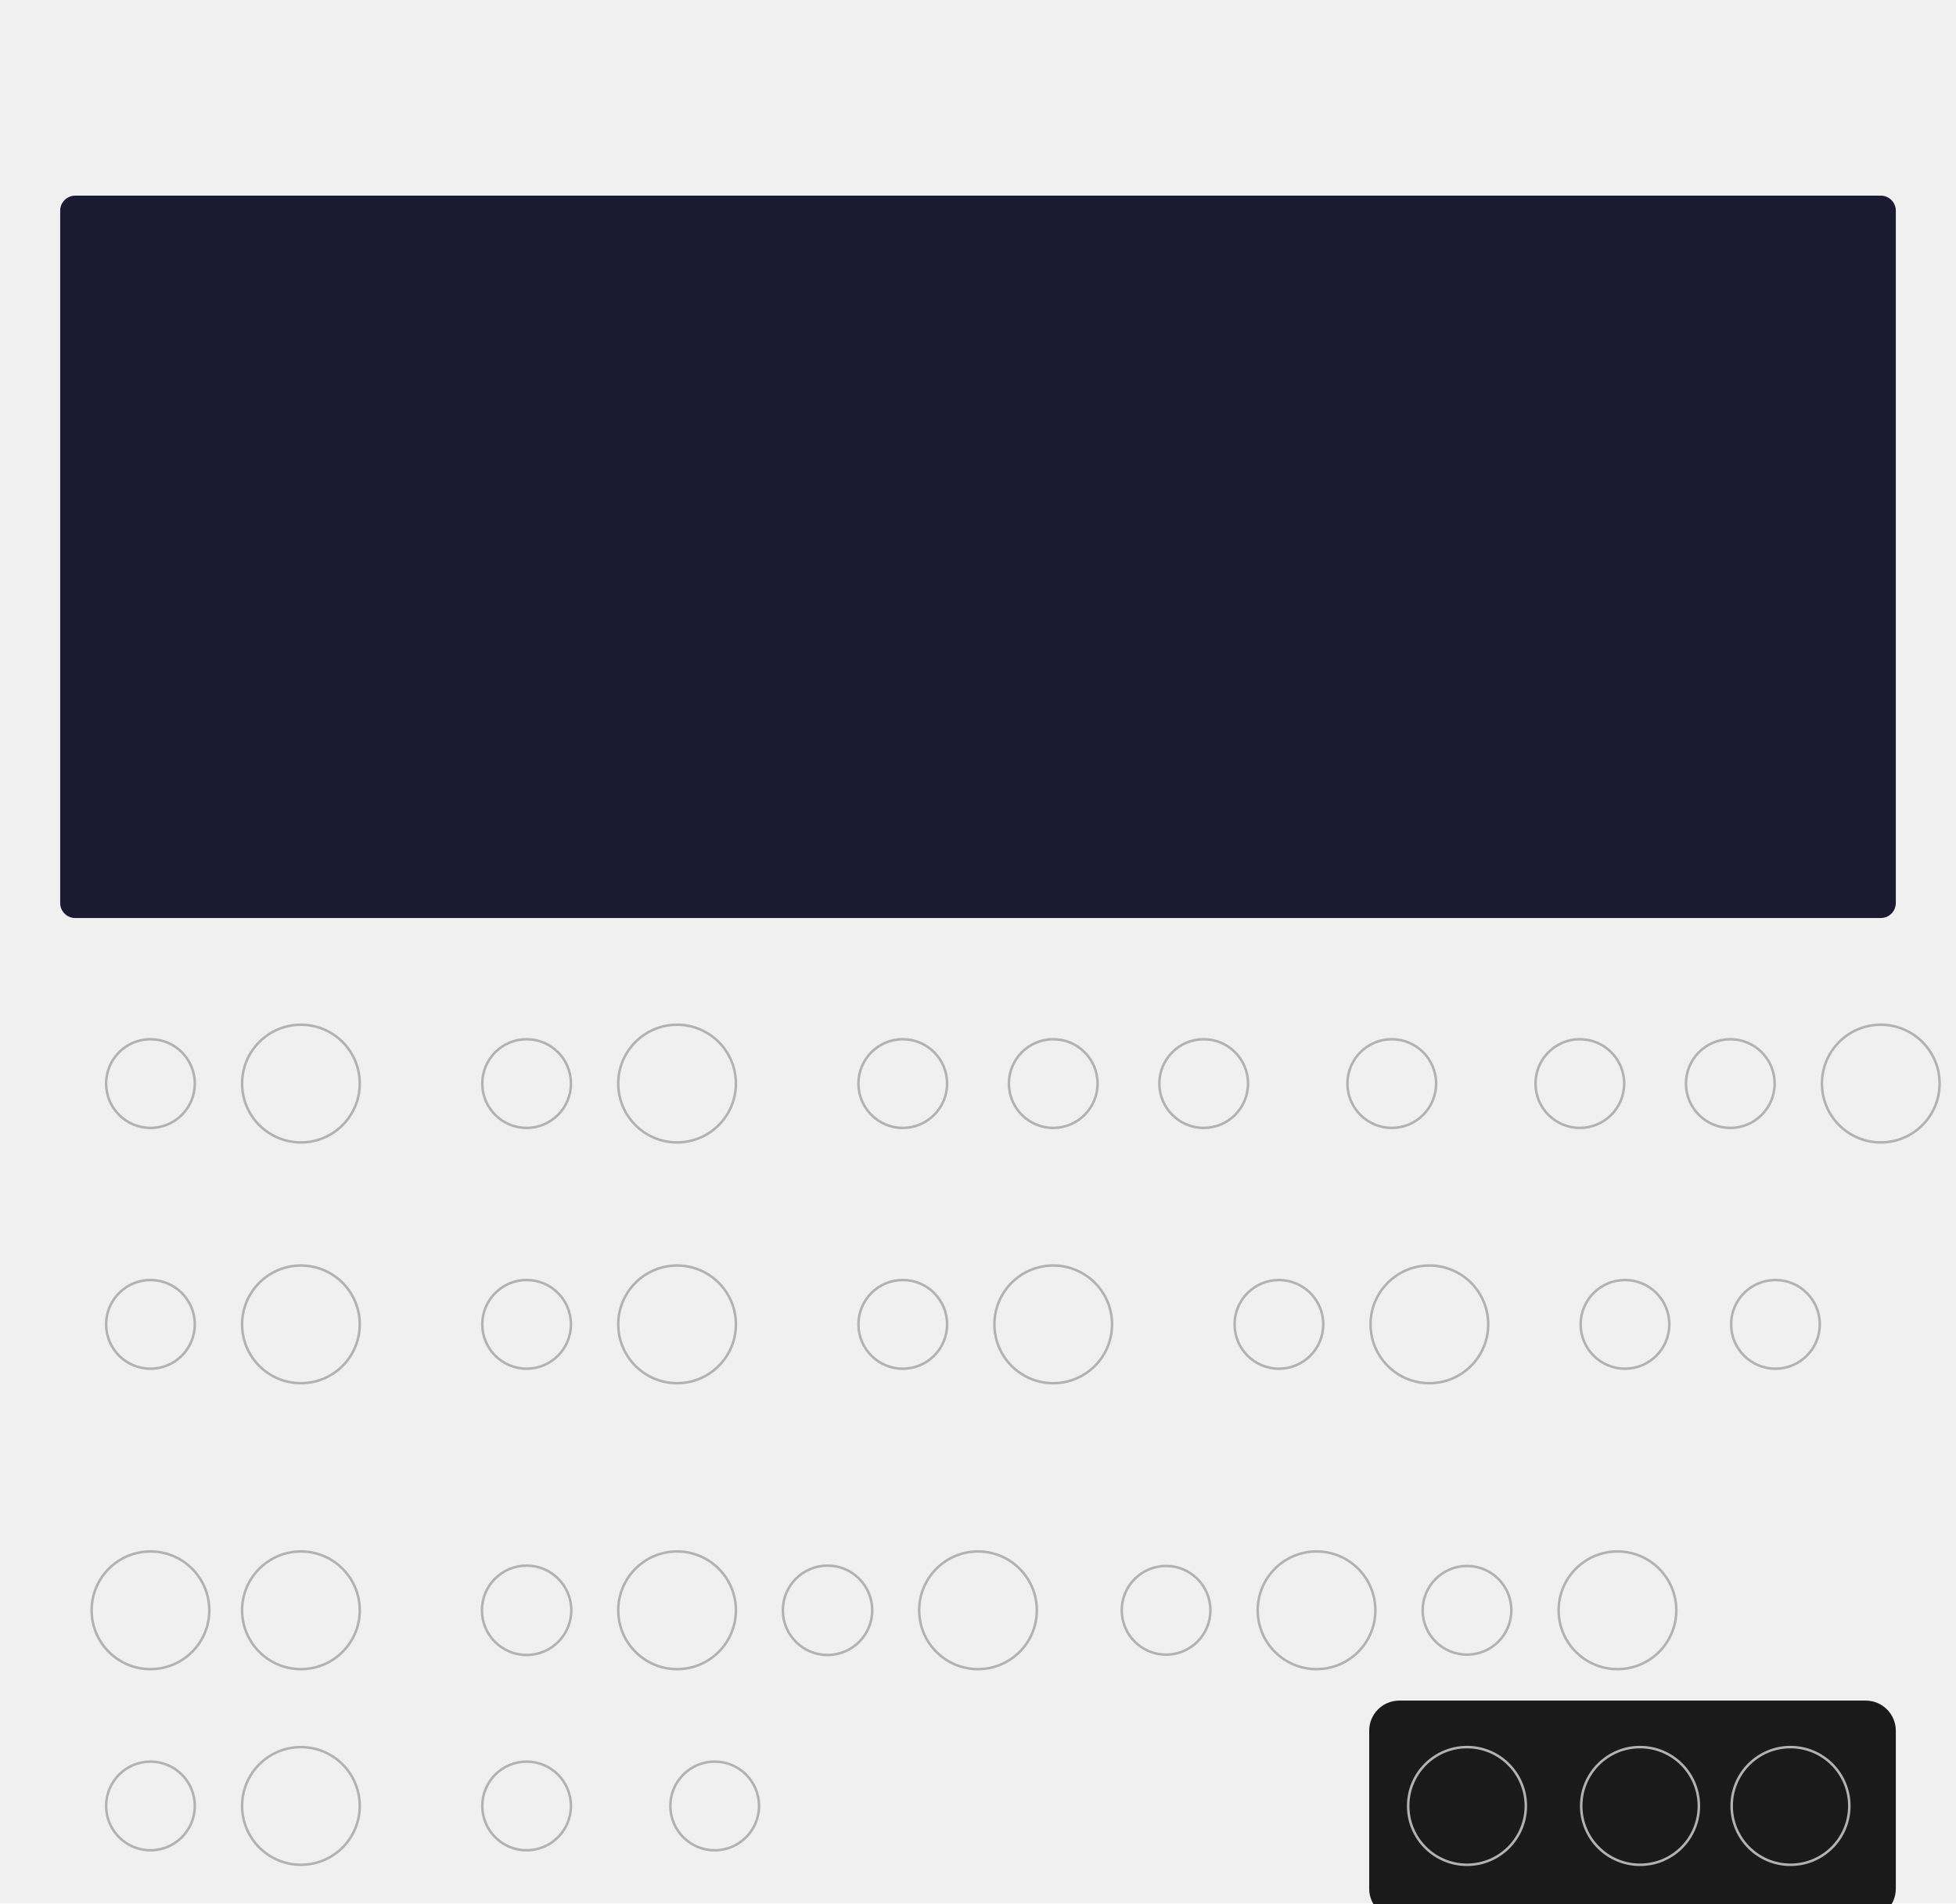
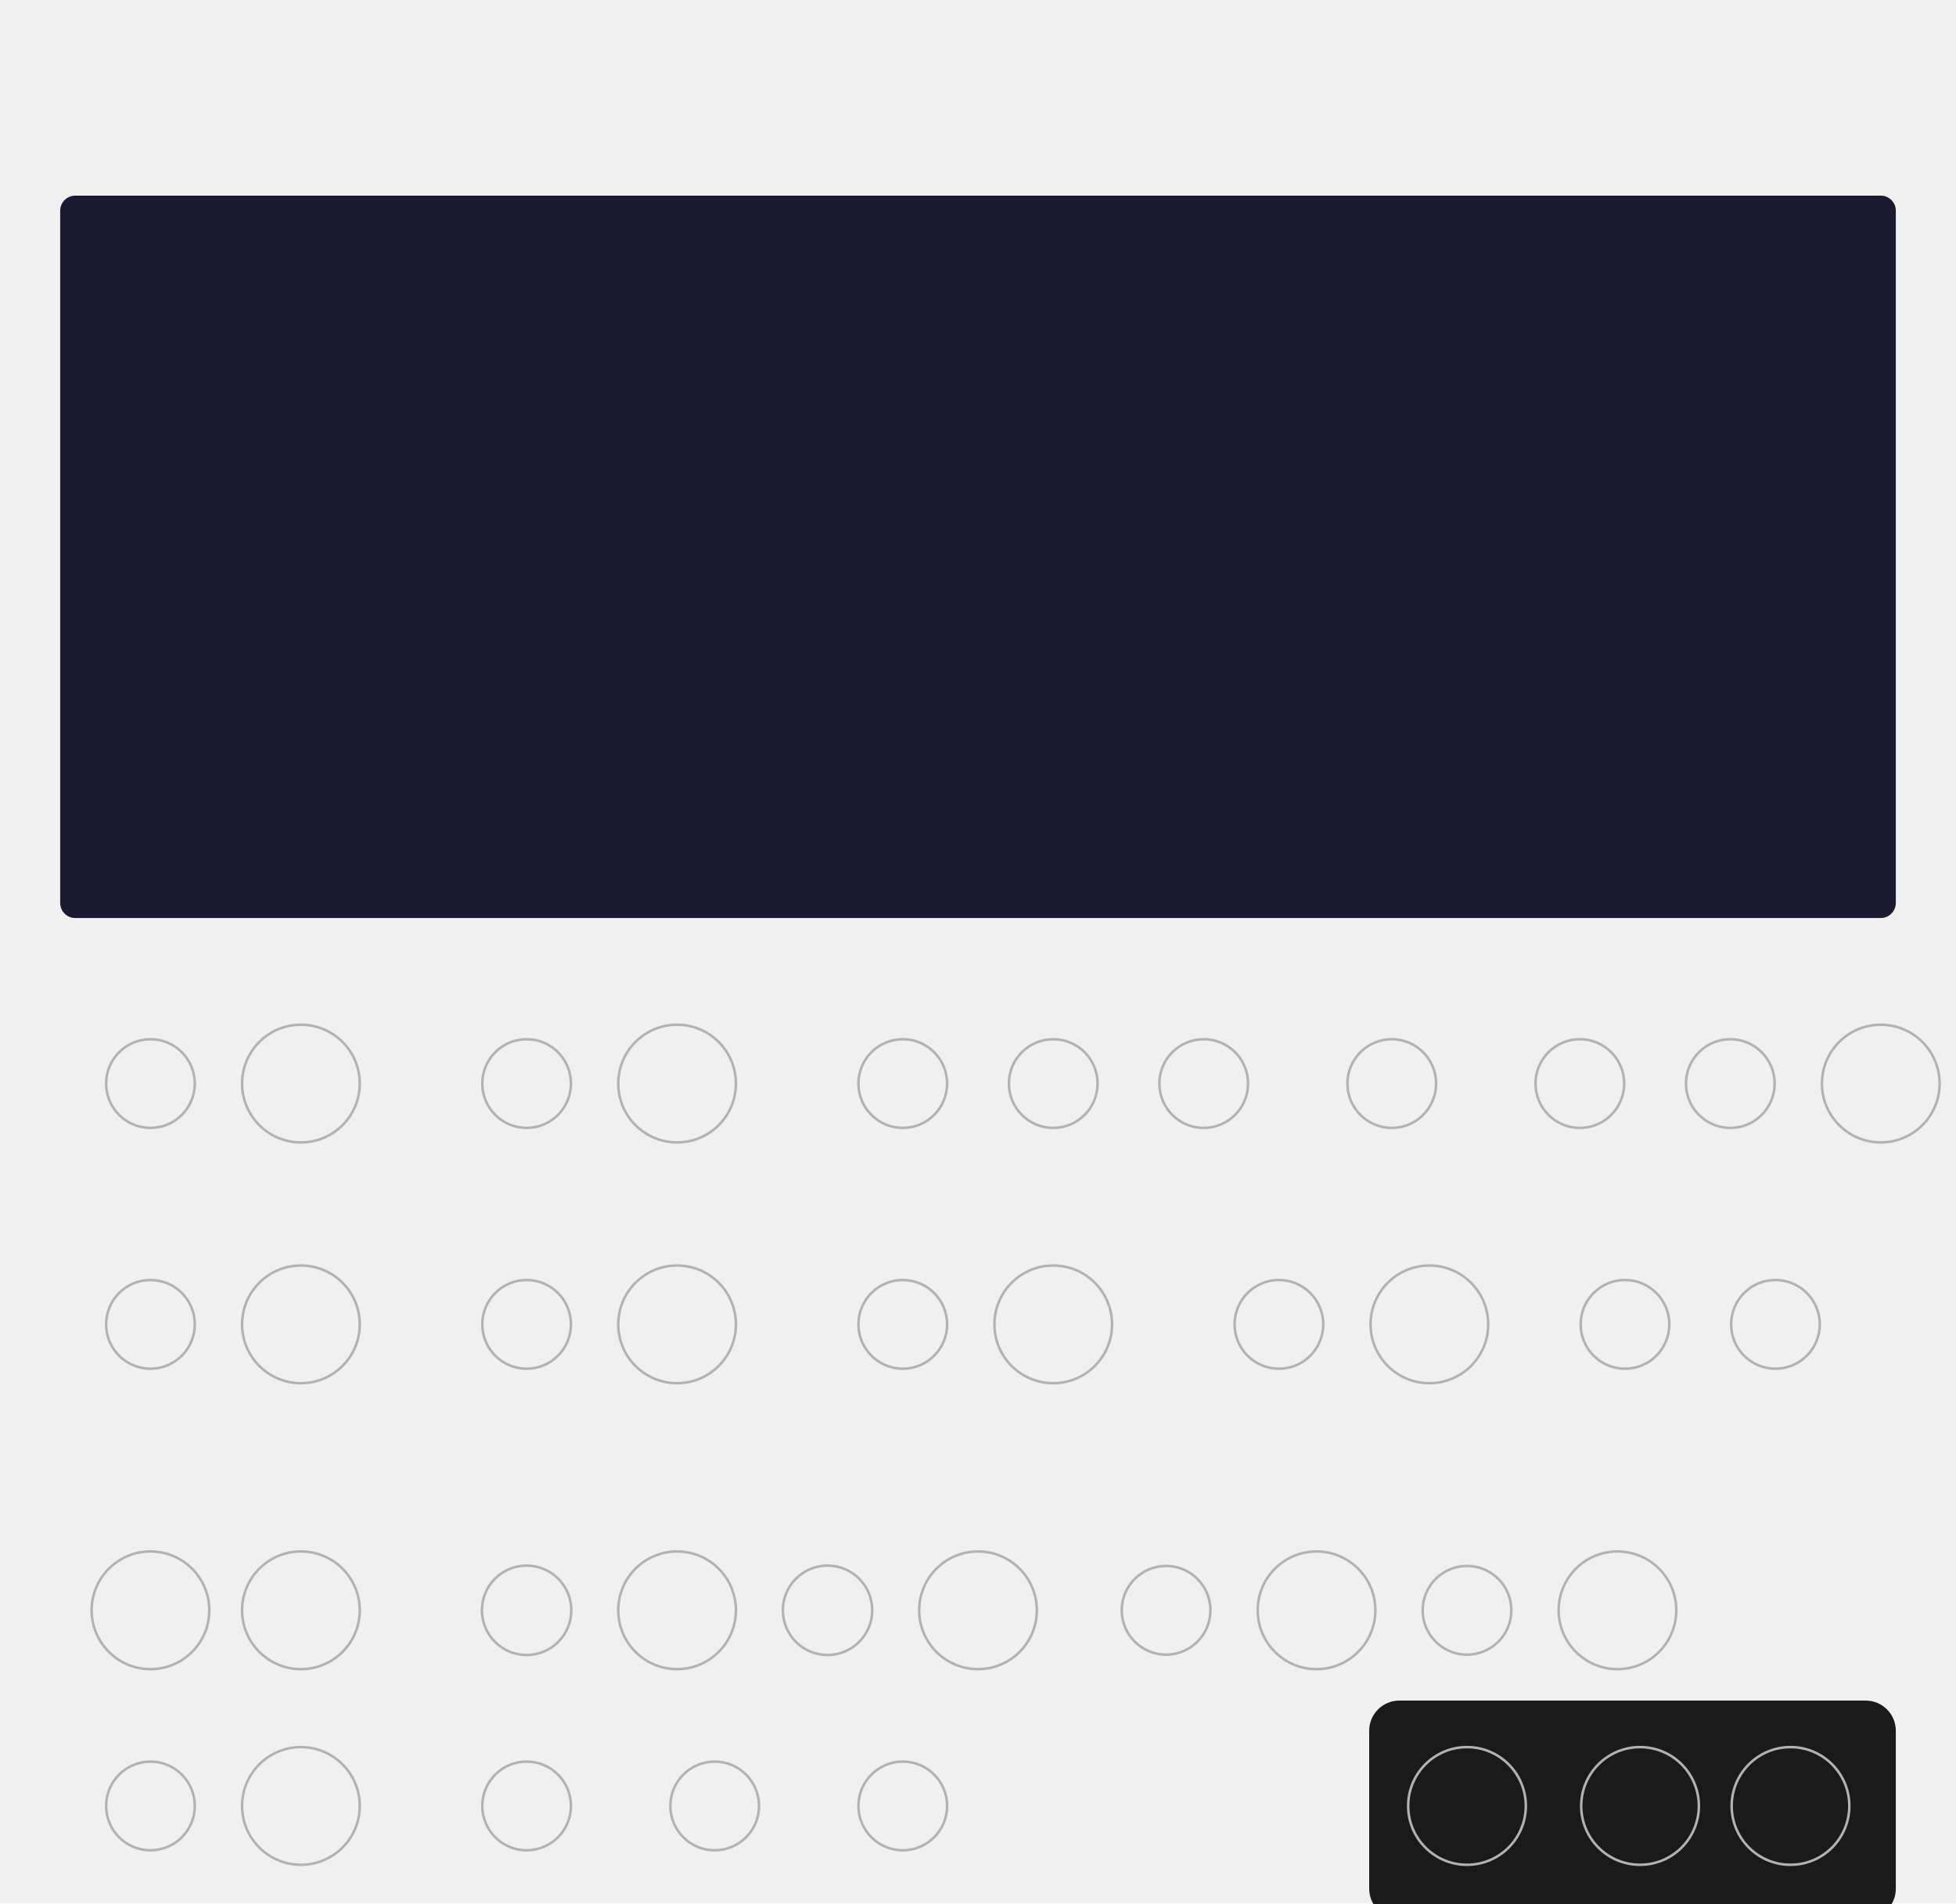
<svg xmlns="http://www.w3.org/2000/svg" width="132.08mm" height="128.5mm" viewBox="0 0 390 379.429">
  <g id="Background">
    <rect width="390" height="379.429" fill="#f0f0f0" />
  </g>
  <g id="Reticules">
    <rect x="273.00" y="339.00" width="105.00" height="43.50" rx="6.00" fill="#1a1a1a" />
    <rect x="12.00" y="39.00" width="366.00" height="144.00" rx="3.00" fill="#1a1a32" />
    <circle cx="30.00" cy="216.00" r="8.84" fill="none" stroke="#b2b2b2" stroke-width="0.50" />
    <circle cx="60.00" cy="216.00" r="11.73" fill="none" stroke="#b2b2b2" stroke-width="0.50" />
    <circle cx="105.00" cy="216.00" r="8.84" fill="none" stroke="#b2b2b2" stroke-width="0.50" />
    <circle cx="135.00" cy="216.00" r="11.73" fill="none" stroke="#b2b2b2" stroke-width="0.50" />
    <circle cx="180.00" cy="216.00" r="8.84" fill="none" stroke="#b2b2b2" stroke-width="0.50" />
    <circle cx="210.00" cy="216.00" r="8.84" fill="none" stroke="#b2b2b2" stroke-width="0.50" />
    <circle cx="240.00" cy="216.00" r="8.84" fill="none" stroke="#b2b2b2" stroke-width="0.50" />
    <circle cx="277.50" cy="216.00" r="8.84" fill="none" stroke="#b2b2b2" stroke-width="0.50" />
    <circle cx="315.00" cy="216.00" r="8.84" fill="none" stroke="#b2b2b2" stroke-width="0.50" />
    <circle cx="345.00" cy="216.00" r="8.84" fill="none" stroke="#b2b2b2" stroke-width="0.50" />
    <circle cx="375.00" cy="216.00" r="11.73" fill="none" stroke="#b2b2b2" stroke-width="0.50" />
    <circle cx="30.00" cy="264.00" r="8.84" fill="none" stroke="#b2b2b2" stroke-width="0.50" />
    <circle cx="60.00" cy="264.00" r="11.73" fill="none" stroke="#b2b2b2" stroke-width="0.50" />
    <circle cx="105.00" cy="264.00" r="8.84" fill="none" stroke="#b2b2b2" stroke-width="0.50" />
    <circle cx="135.00" cy="264.00" r="11.73" fill="none" stroke="#b2b2b2" stroke-width="0.50" />
    <circle cx="180.00" cy="264.00" r="8.84" fill="none" stroke="#b2b2b2" stroke-width="0.50" />
    <circle cx="210.00" cy="264.00" r="11.73" fill="none" stroke="#b2b2b2" stroke-width="0.50" />
    <circle cx="255.00" cy="264.00" r="8.84" fill="none" stroke="#b2b2b2" stroke-width="0.50" />
    <circle cx="285.00" cy="264.00" r="11.73" fill="none" stroke="#b2b2b2" stroke-width="0.50" />
    <circle cx="324.00" cy="264.00" r="8.84" fill="none" stroke="#b2b2b2" stroke-width="0.50" />
    <circle cx="354.00" cy="264.00" r="8.84" fill="none" stroke="#b2b2b2" stroke-width="0.50" />
    <circle cx="30.00" cy="321.00" r="11.73" fill="none" stroke="#b2b2b2" stroke-width="0.50" />
    <circle cx="60.00" cy="321.00" r="11.73" fill="none" stroke="#b2b2b2" stroke-width="0.50" />
    <circle cx="105.00" cy="321.00" r="8.91" fill="none" stroke="#b2b2b2" stroke-width="0.50" />
    <circle cx="135.00" cy="321.00" r="11.73" fill="none" stroke="#b2b2b2" stroke-width="0.50" />
    <circle cx="165.00" cy="321.00" r="8.91" fill="none" stroke="#b2b2b2" stroke-width="0.50" />
    <circle cx="195.00" cy="321.00" r="11.73" fill="none" stroke="#b2b2b2" stroke-width="0.50" />
    <circle cx="232.50" cy="321.00" r="8.84" fill="none" stroke="#b2b2b2" stroke-width="0.50" />
    <circle cx="262.50" cy="321.00" r="11.73" fill="none" stroke="#b2b2b2" stroke-width="0.50" />
    <circle cx="292.50" cy="321.00" r="8.84" fill="none" stroke="#b2b2b2" stroke-width="0.50" />
    <circle cx="322.50" cy="321.00" r="11.73" fill="none" stroke="#b2b2b2" stroke-width="0.50" />
    <circle cx="30.00" cy="360.00" r="8.84" fill="none" stroke="#b2b2b2" stroke-width="0.50" />
    <circle cx="60.00" cy="360.00" r="11.73" fill="none" stroke="#b2b2b2" stroke-width="0.50" />
    <circle cx="105.00" cy="360.00" r="8.84" fill="none" stroke="#b2b2b2" stroke-width="0.50" />
    <circle cx="142.50" cy="360.00" r="8.84" fill="none" stroke="#b2b2b2" stroke-width="0.50" />
+     <circle cx="180.00" cy="360.00" r="8.84" fill="none" stroke="#b2b2b2" stroke-width="0.50" />
    <circle cx="292.50" cy="360.00" r="11.73" fill="none" stroke="#b2b2b2" stroke-width="0.50" />
    <circle cx="327.00" cy="360.00" r="11.73" fill="none" stroke="#b2b2b2" stroke-width="0.50" />
    <circle cx="357.00" cy="360.00" r="11.73" fill="none" stroke="#b2b2b2" stroke-width="0.50" />
  </g>
</svg>
